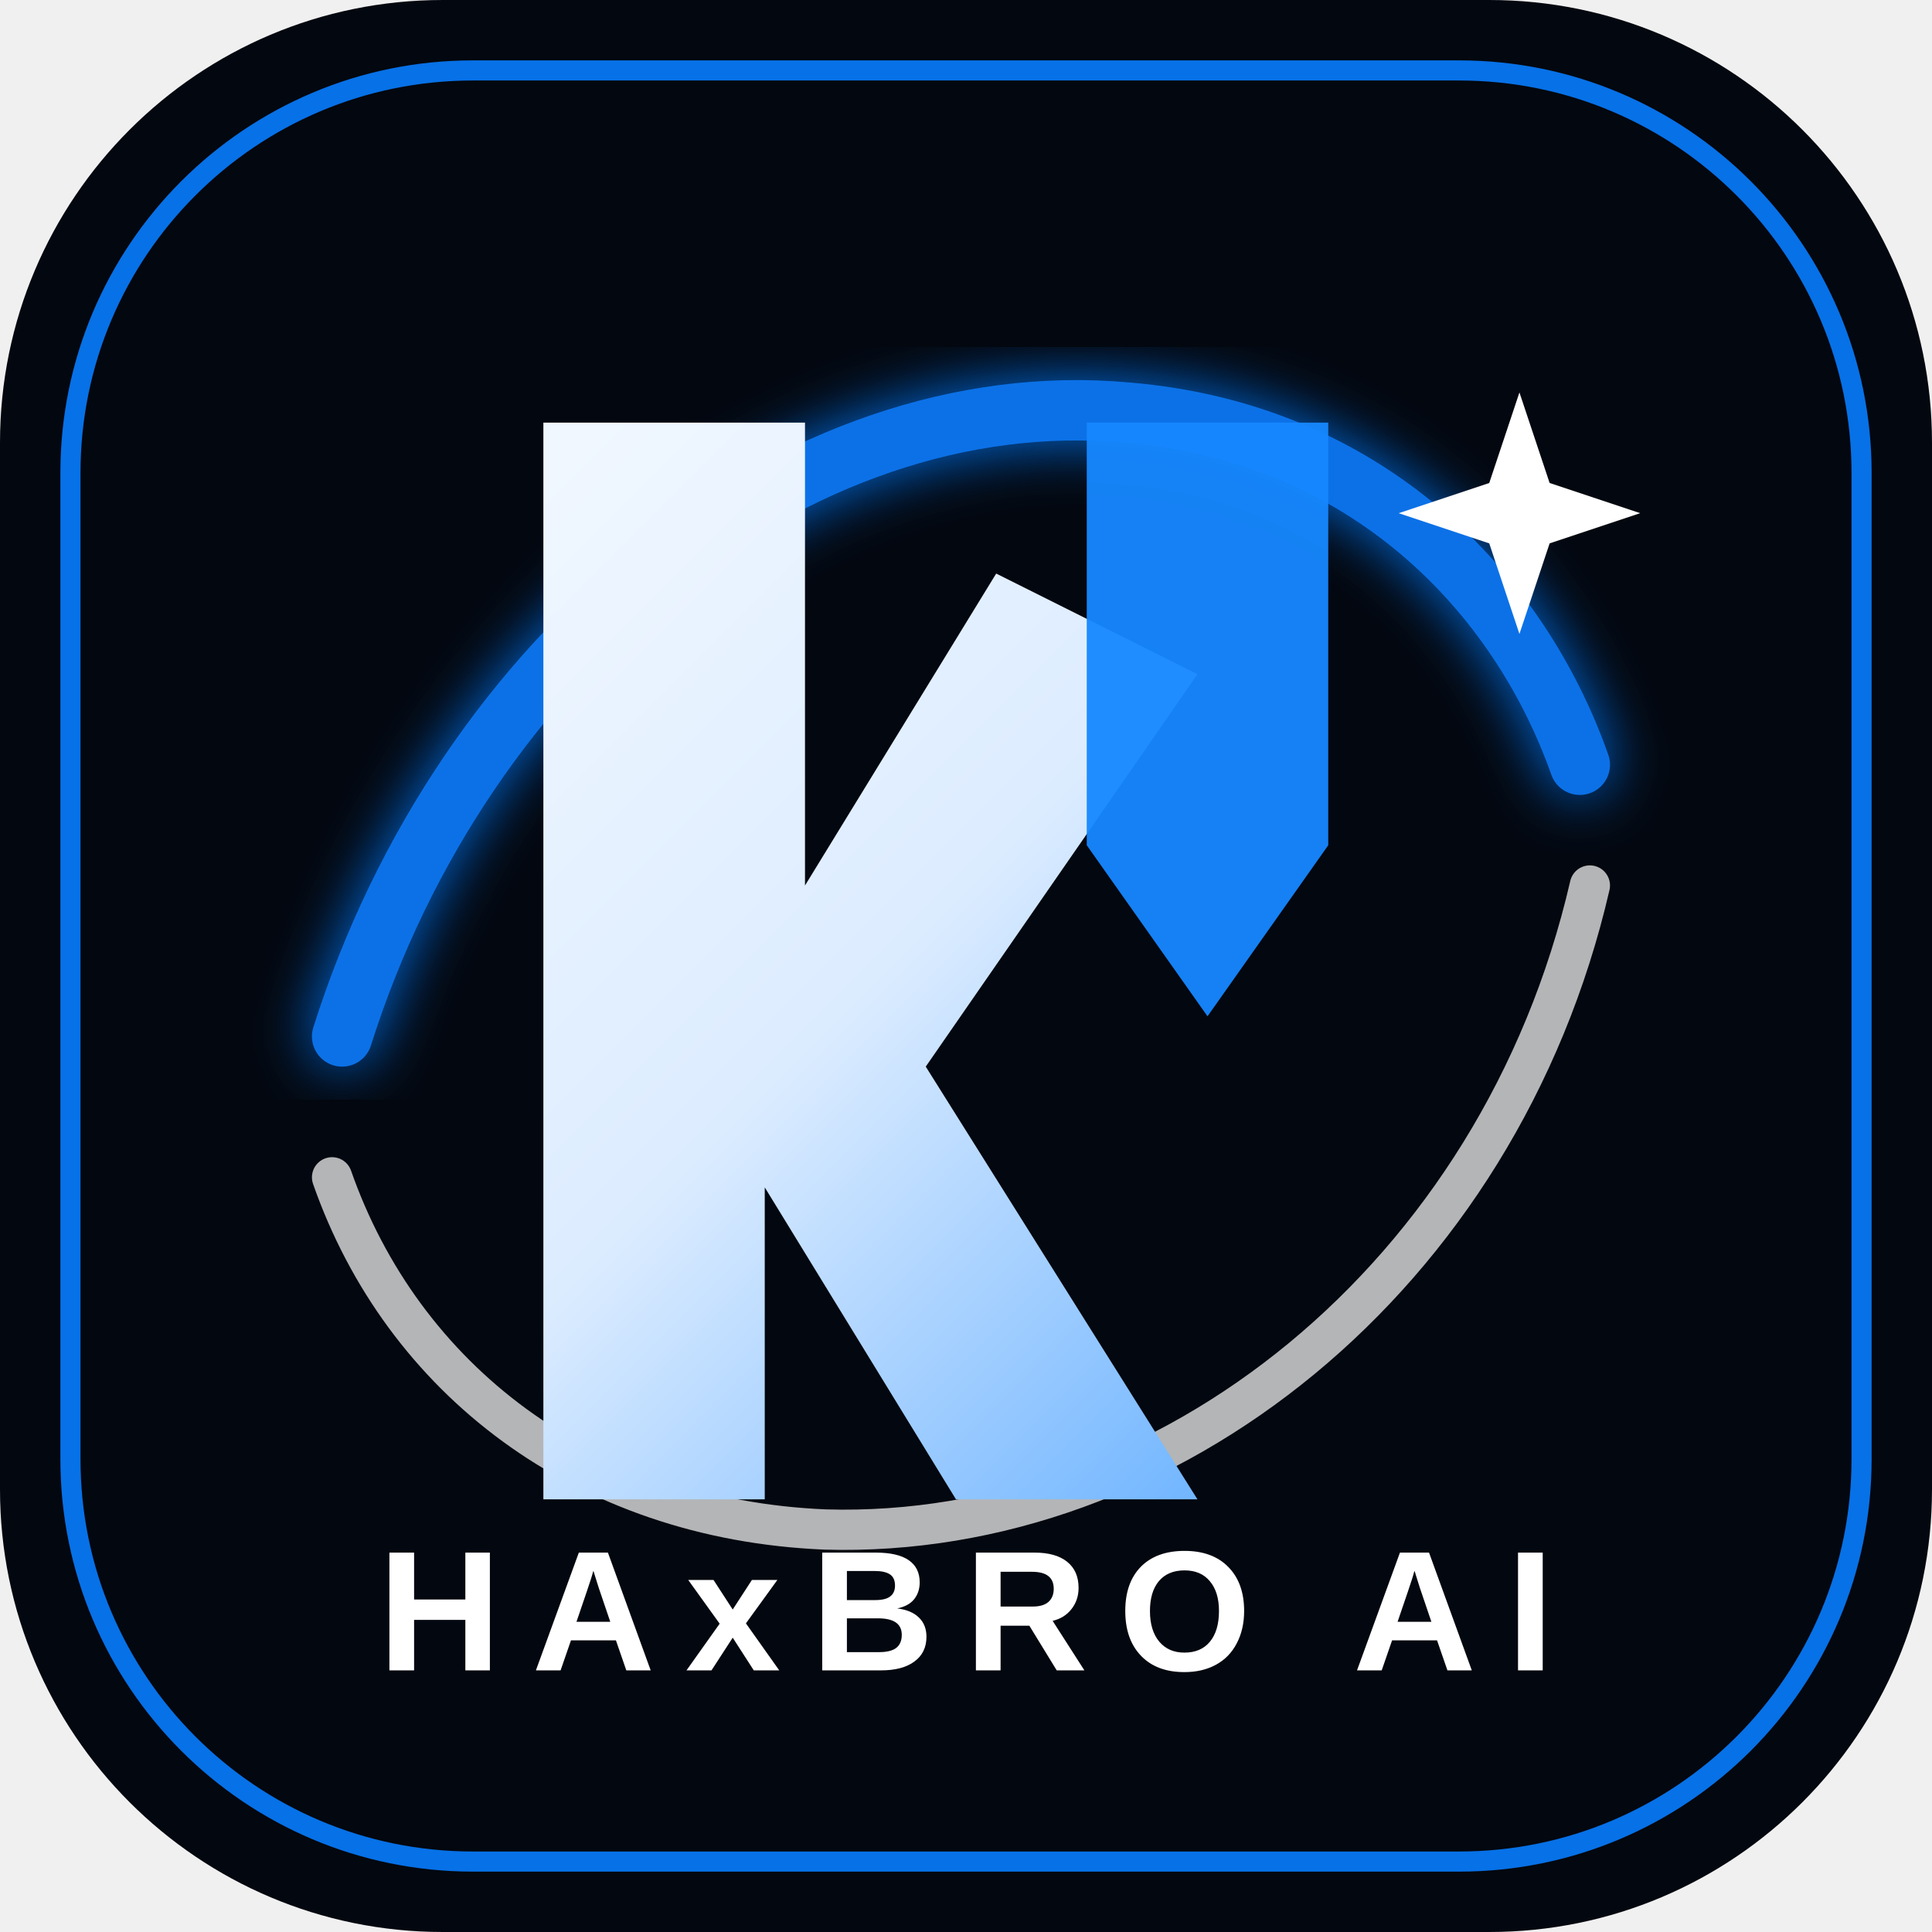
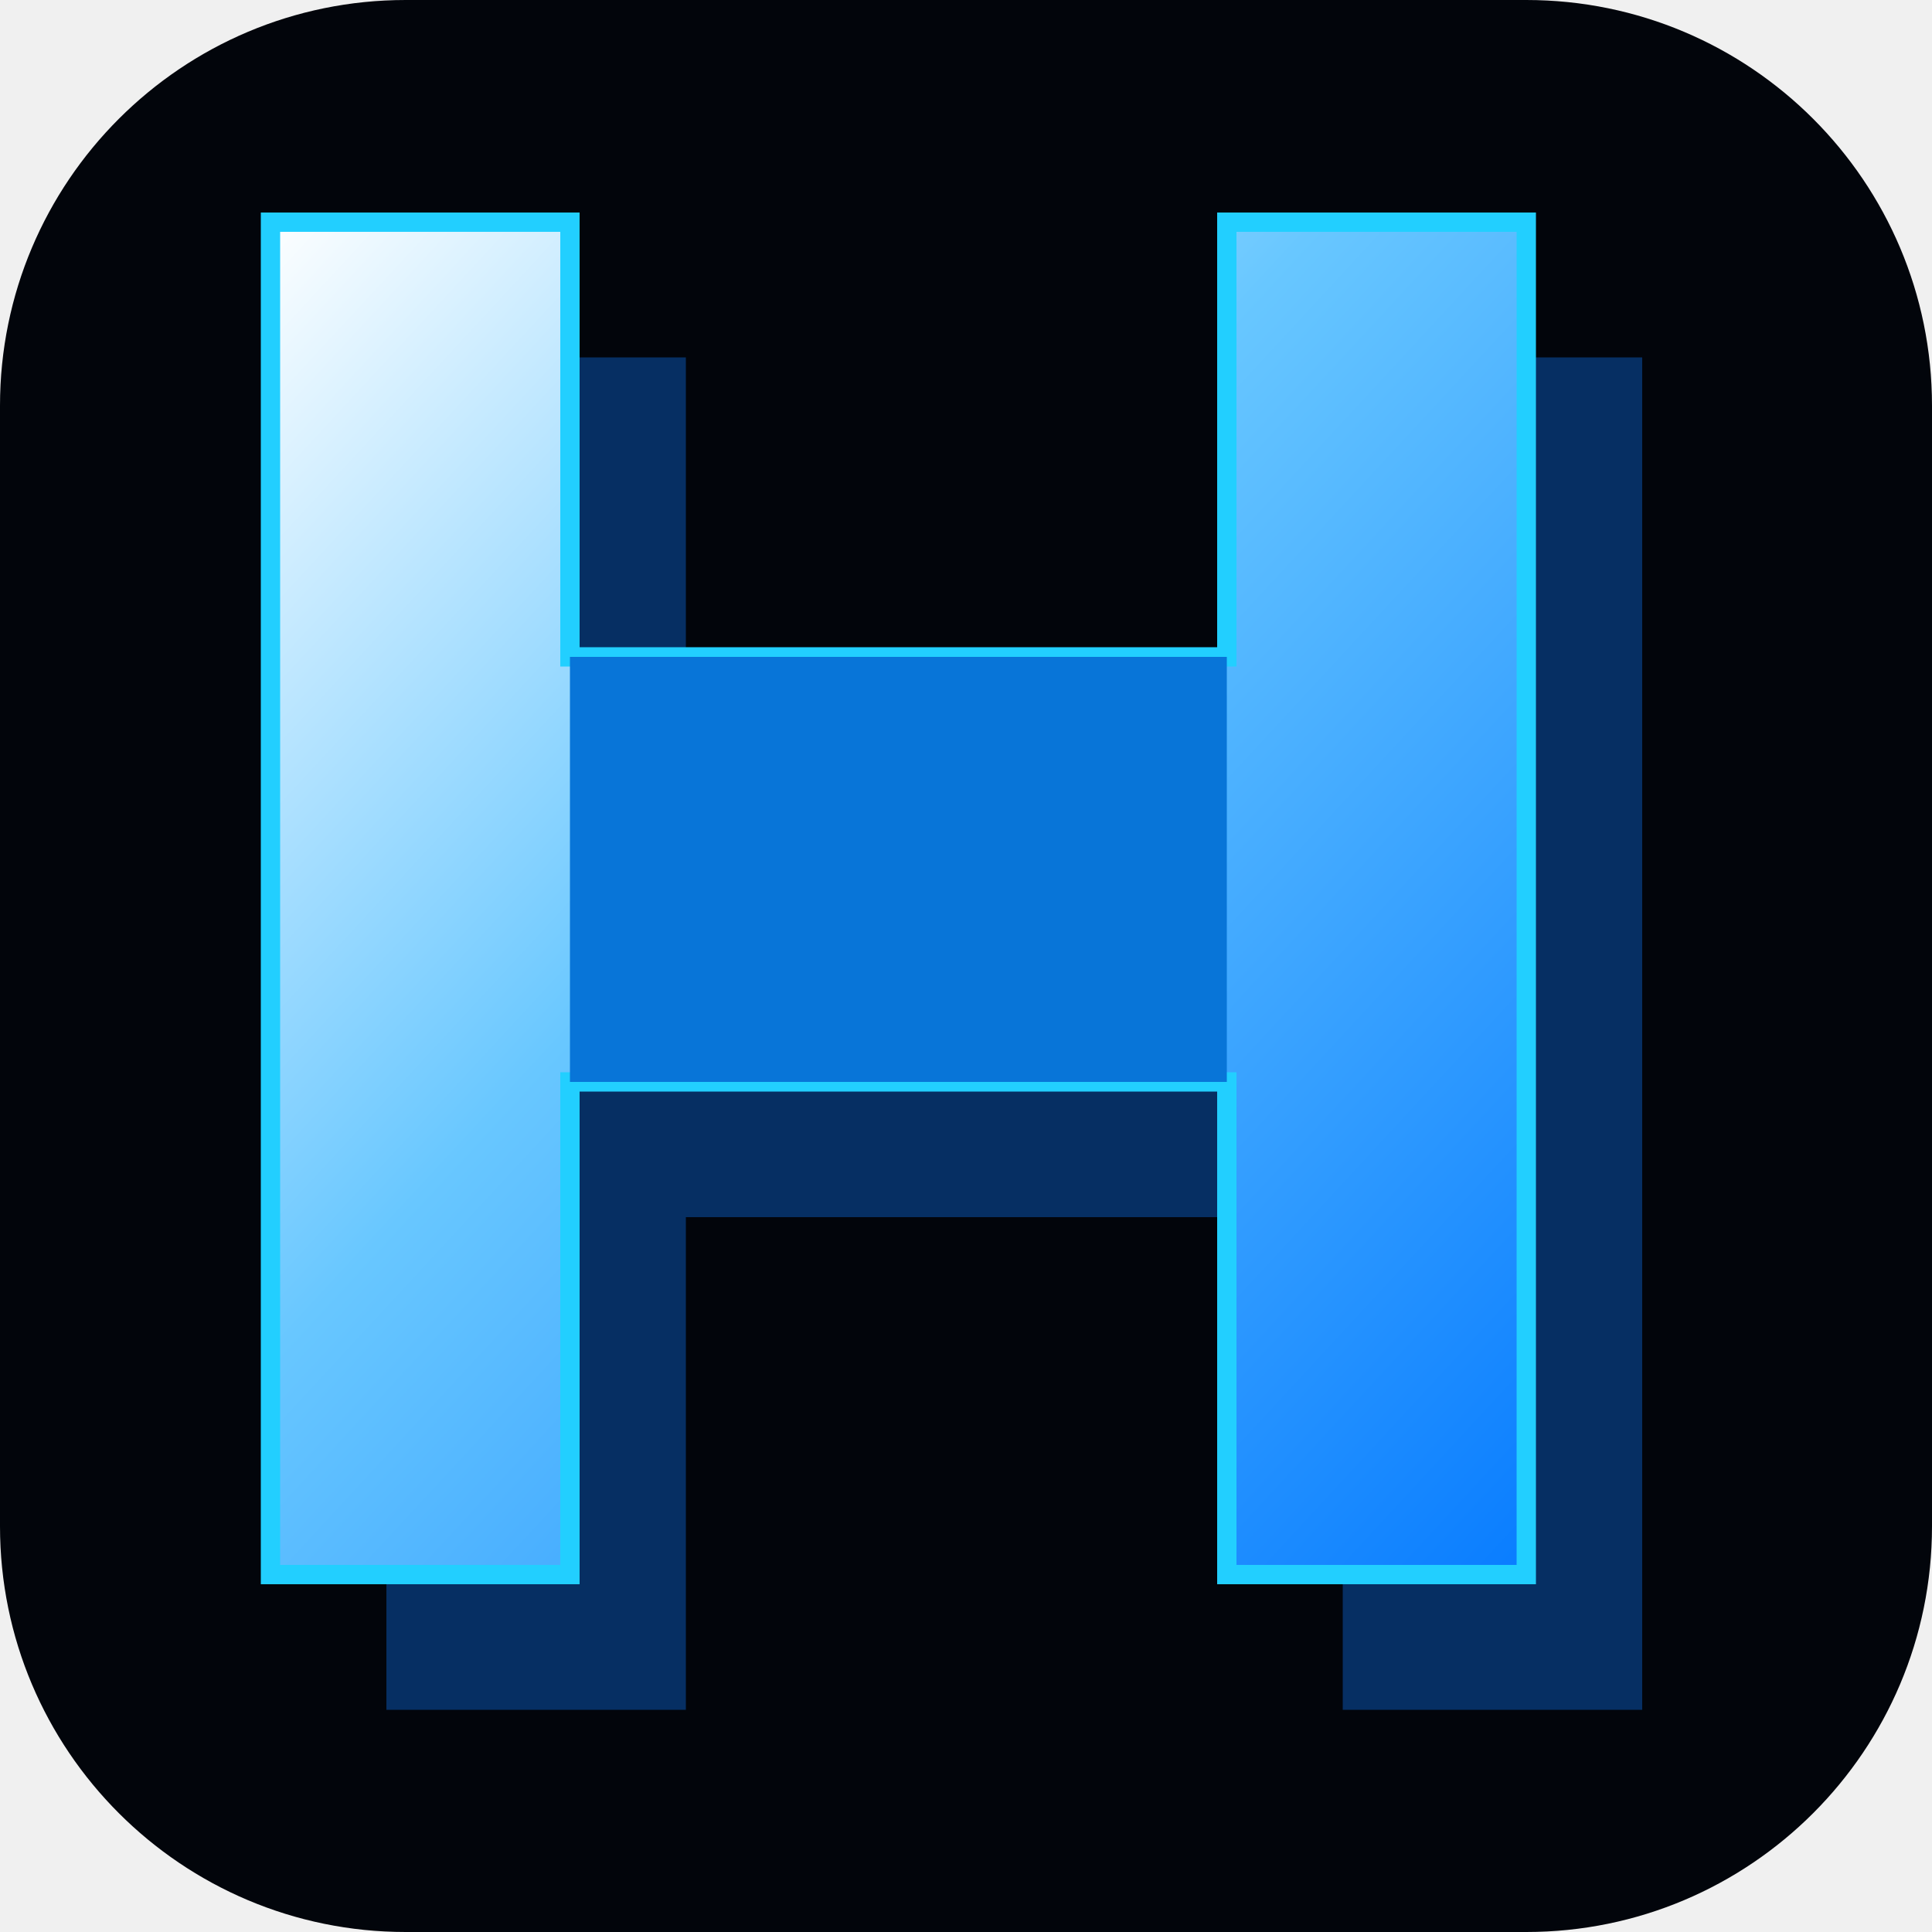
- <svg xmlns="http://www.w3.org/2000/svg" width="192" height="192" viewBox="0 0 192 192">
+ <svg xmlns="http://www.w3.org/2000/svg" viewBox="0 0 200 200">
  <defs>
-     <linearGradient id="b" x1="20" y1="20" x2="170" y2="170" gradientUnits="userSpaceOnUse">
-       <stop stop-color="#ffffff" />
-       <stop offset=".48" stop-color="#dcecff" />
-       <stop offset="1" stop-color="#1687ff" />
+     <linearGradient id="f" x1="0" y1="0" x2="1" y2="1">
+       <stop stop-color="#fff" />
+       <stop offset=".42" stop-color="#68c7ff" />
+       <stop offset="1" stop-color="#087cff" />
    </linearGradient>
-     <filter id="g">
-       <feGaussianBlur stdDeviation="3" result="x" />
-       <feMerge>
-         <feMergeNode in="x" />
-         <feMergeNode in="SourceGraphic" />
-       </feMerge>
-     </filter>
  </defs>
-   <rect width="192" height="192" rx="44" fill="#03070f" />
-   <rect x="7" y="7" width="178" height="178" rx="40" fill="none" stroke="#087cff" stroke-width="2" opacity=".9" />
-   <path d="M34 103c12-38 45-65 78-62 24 2 39 18 45 35" fill="none" stroke="#087cff" stroke-width="6" stroke-linecap="round" opacity=".9" filter="url(#g)" />
-   <path d="M158 88c-9 39-42 65-76 64-24-1-42-15-49-35" fill="none" stroke="#fff" stroke-width="4" stroke-linecap="round" opacity=".7" />
-   <path d="M58 42h22v46l19-31 20 10-27 39 27 43h-24l-19-31v31H54V42z" fill="url(#b)" />
-   <path d="M108 42h24v42l-12 17-12-17z" fill="#1687ff" opacity=".95" />
-   <path d="M151 39l3 9 9 3-9 3-3 9-3-9-9-3 9-3z" fill="#fff" />
-   <text x="96" y="166" text-anchor="middle" font-family="Arial,Helvetica,sans-serif" font-size="17" font-weight="900" letter-spacing="3" fill="#fff">HAxBRO AI</text>
+   <rect width="200" height="200" rx="42" fill="#02050b" />
+   <path d="M35 30h31v45h68V30h31v140h-31v-51H66v51H35z" fill="#062f63" transform="translate(5 7)" />
+   <path d="M28 23h31v45h68V23h31v140h-31V112H59v51H28z" fill="url(#f)" stroke="#22cfff" stroke-width="2" />
+   <path d="M59 68h68v44H59z" fill="#0875d8" />
</svg>
